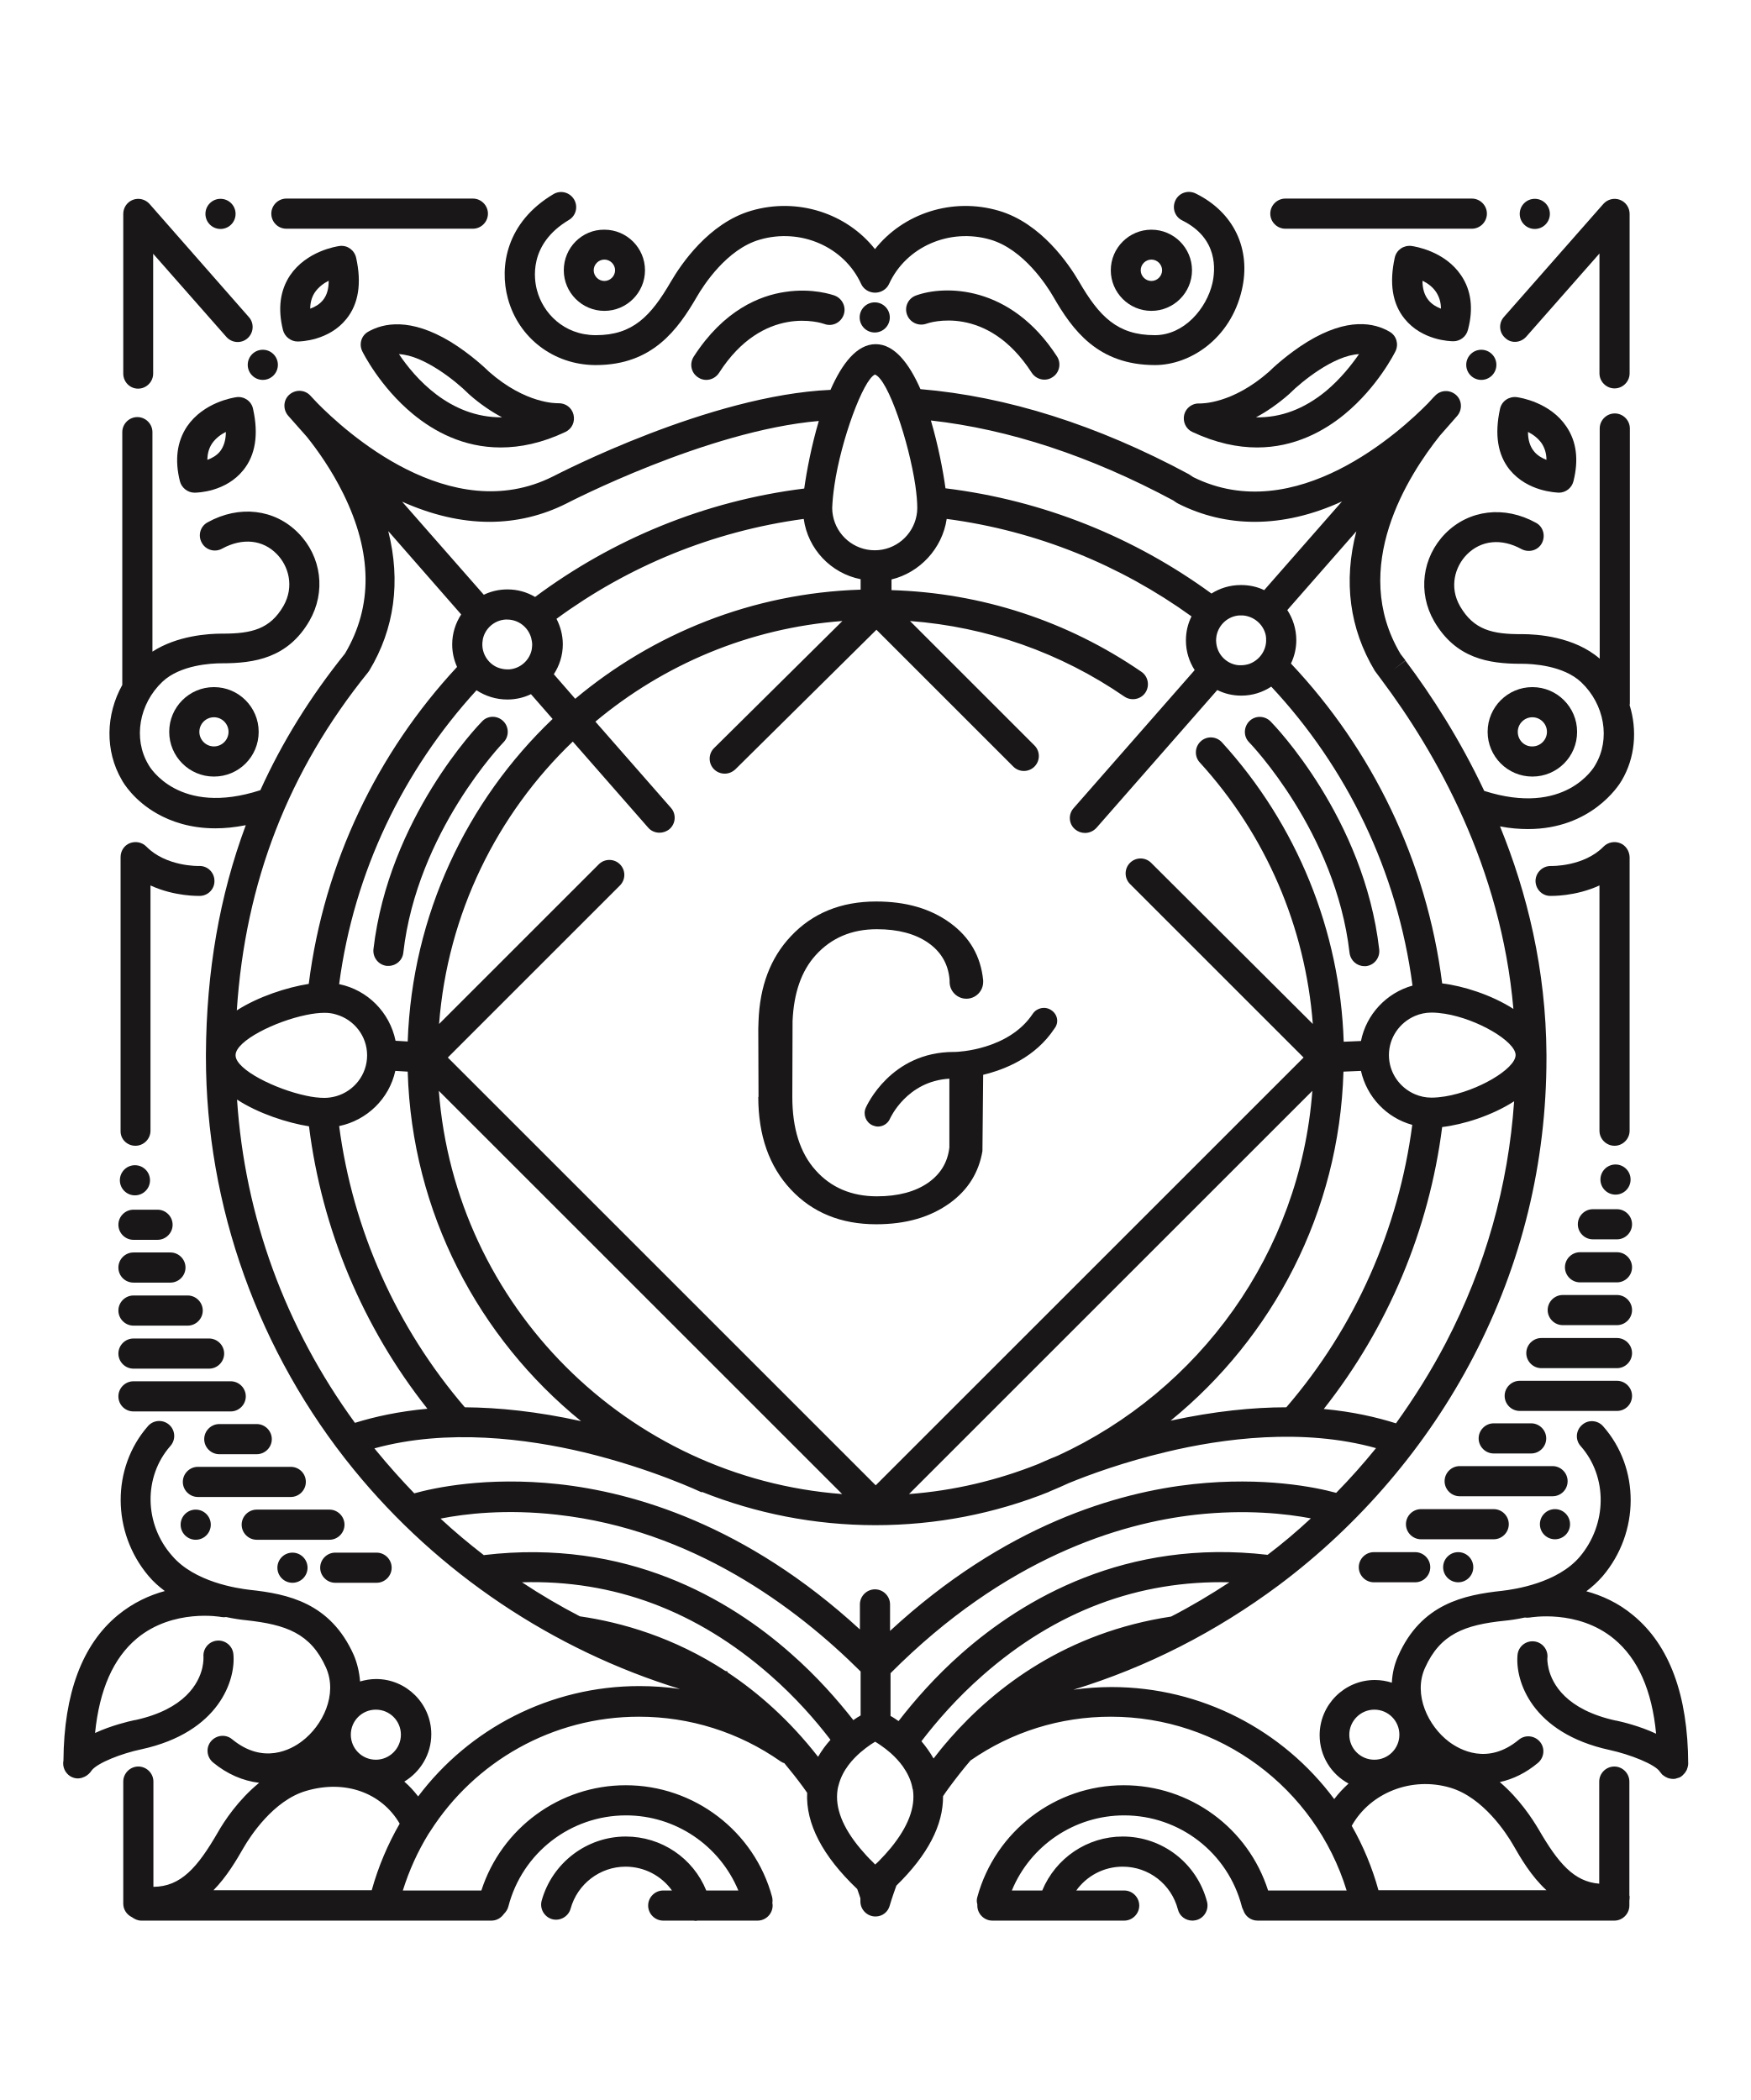
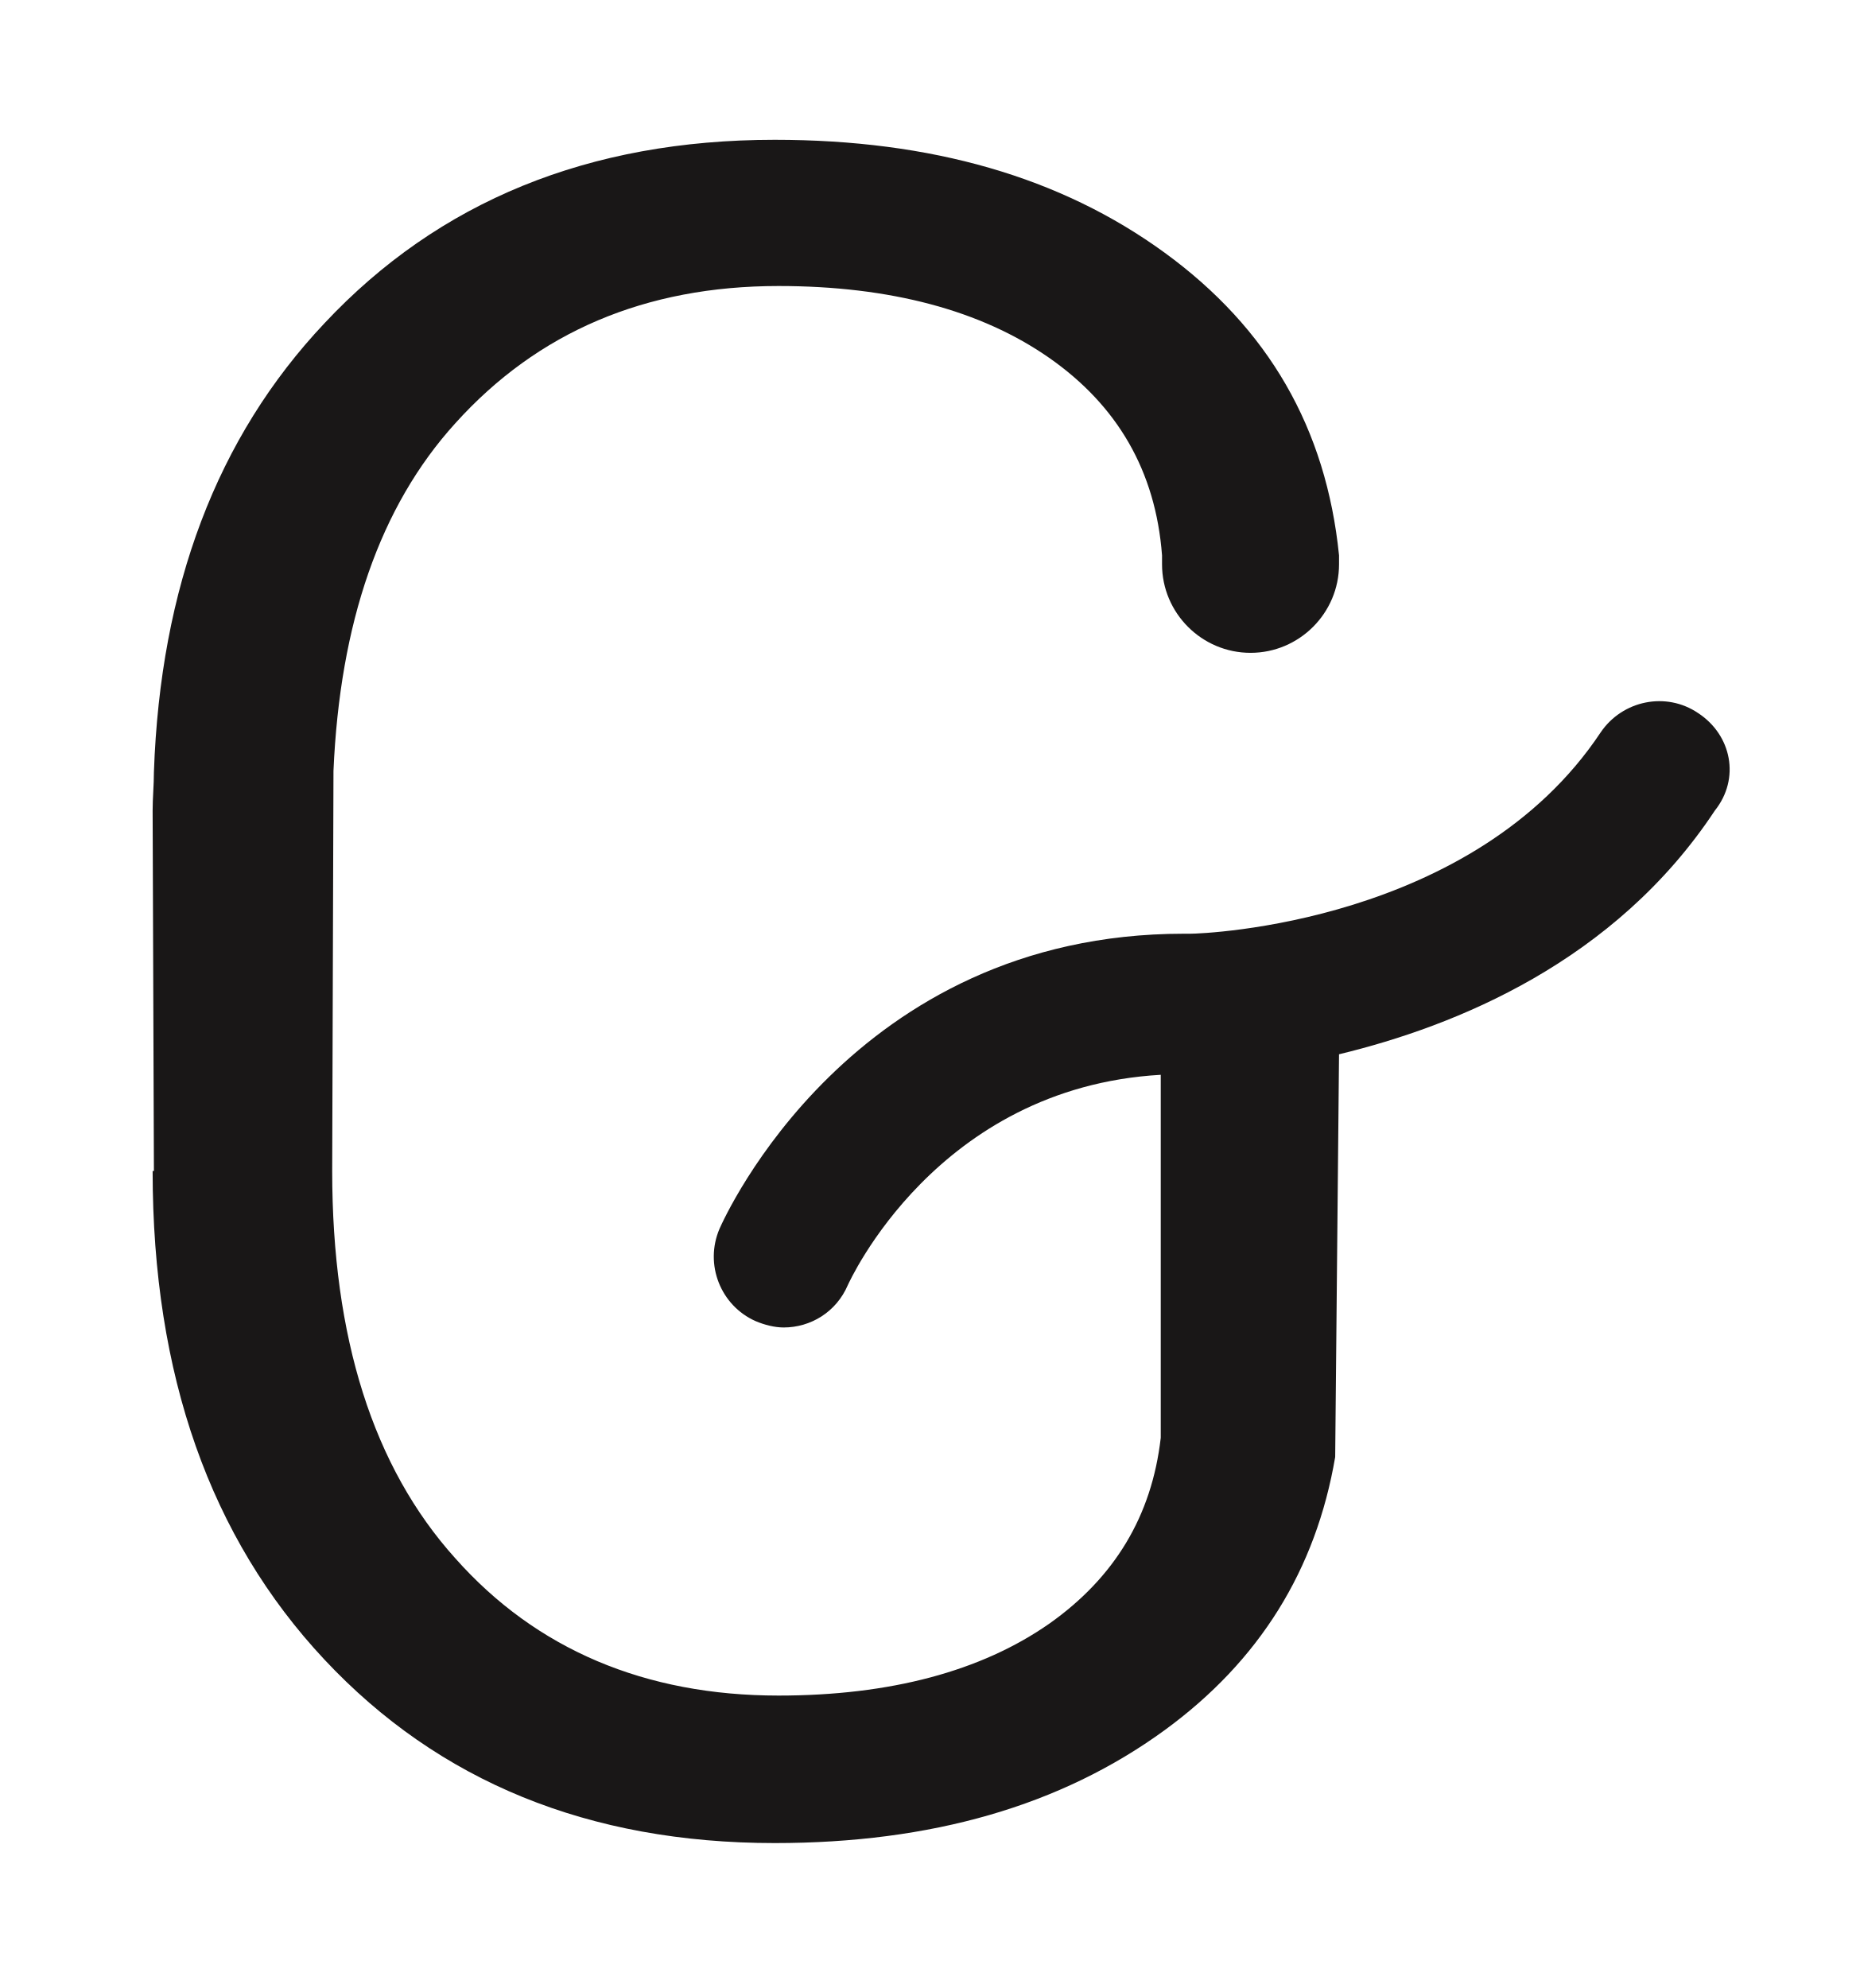
- <svg xmlns="http://www.w3.org/2000/svg" version="1.1" x="0px" y="0px" viewBox="0 0 720 864" style="enable-background:new 0 0 720 864;" xml:space="preserve">
-   <style type="text/css">
- 	.st0{display:none;}
- 	.st1{display:inline;fill:#191717;}
- 	.st2{fill:#191717;}
- </style>
-   <g id="BACK" class="st0">
-     <path class="st1" d="M188.9,575.8c-15.2,0-30.7-3.1-46.5-10.5c-5.9-2.8-8.5-9.8-5.7-15.7c2.8-5.9,9.8-8.5,15.7-5.7   c57,26.6,111.2-15.2,163.6-55.7c6.1-4.7,12-9.3,17.9-13.7c8-7.6,16.7-7.6,21.9-7.6c1,0,1.9,0.1,2.9,0.4   c69.1,17.3,143.2,10.5,208.5-19.2c6-2.7,13-0.1,15.7,5.9c2.7,6,0.1,13-5.9,15.7c-69.7,31.6-148.7,39-222.6,20.9   c-3.1,0-3.5,0.3-4.4,1.3c-0.4,0.4-0.8,0.8-1.3,1.1c-6,4.5-12,9.2-18.2,13.9C289.8,538.4,241.3,575.8,188.9,575.8z" />
-     <path class="st1" d="M342.3,425.1c-3.6,0-6.2-0.3-7.2-0.4c-41.8-4.4-42.9-30.4-42.9-31.6c-0.1-25.9,27.7-39.8,44.5-44   c30.9-9.8,50.1-10.6,60.3-2.4c4.2,3.3,6.2,7.6,6.7,11.3c6.6,20.7-8.8,41.2-19.7,50.6C370.6,422.8,352.4,425.1,342.3,425.1z    M316,392c0.9,2.3,6.1,7.5,21.8,9.1c0.2,0,0.4,0,0.6,0.1c0.1,0,18.1,2.4,28.8-9.2c0.3-0.4,0.7-0.7,1.1-1c4.4-3.8,16.1-16.5,12.9-26   c-3.4-0.6-13.5-0.9-37.6,6.8c-0.2,0.1-0.5,0.2-0.8,0.2C337.2,373.4,316.9,380.8,316,392z M315.9,392.4c0,0.1,0,0.2,0,0.3   C315.9,392.6,315.9,392.5,315.9,392.4z M340,360.5L340,360.5L340,360.5z M380.3,359.5C380.3,359.5,380.3,359.5,380.3,359.5   C380.3,359.5,380.3,359.5,380.3,359.5z" />
-     <circle class="st1" cx="544.2" cy="306" r="20.1" />
-     <circle class="st1" cx="226.4" cy="382.6" r="20.1" />
-     <path class="st1" d="M353.1,531.9c-26.3,0-46.4-16.9-47.4-17.7c-5-4.2-5.6-11.7-1.4-16.7c4.2-5,11.7-5.6,16.7-1.4   c0.4,0.3,18.1,14.8,37.8,11.6c12.6-2,24.1-11.1,34-27.1c3.5-5.6,10.8-7.3,16.3-3.8c5.6,3.5,7.3,10.8,3.8,16.3   c-13.7,22.1-30.8,34.9-50.6,38C359.2,531.7,356.1,531.9,353.1,531.9z" />
-   </g>
-   <g id="FRONT">
-     <path class="st2" d="M432.4,415.6c-2.5-1.7-5.9-1-7.6,1.5c-9.9,14.9-30.9,15.7-32,15.7c-0.2,0-0.3,0-0.5,0   c-25.9,0-35.8,22.1-36.2,23c-1.2,2.8,0.1,6,2.8,7.2c0.7,0.3,1.5,0.5,2.2,0.5c2.1,0,4.1-1.2,5-3.3c0.1-0.2,6.9-15.4,24.4-16.4v28.3   c-0.7,6.1-3.6,10.9-8.7,14.5c-5.3,3.7-12.4,5.6-21.1,5.6c-10.4,0-18.9-3.6-25.2-10.7c-6.4-7.1-9.6-17.2-9.6-30.2l0.1-31.2   c0.5-11.5,3.6-20.6,9.5-27.1c6.4-7.1,14.8-10.7,25.2-10.7c8.7,0,15.8,1.9,21.1,5.6c5.3,3.7,8.3,8.8,8.8,15.4h0c0,0.2,0,0.5,0,0.7   c0,3.8,3.1,6.9,6.9,6.9s6.9-3.1,6.9-6.9c0-0.2,0-0.5,0-0.7h0c-1-9.9-5.5-17.7-13.6-23.6c-8.1-5.9-18.2-8.8-30.4-8.8   c-14.5,0-26.2,4.8-35.1,14.3c-8.4,8.9-12.8,20.6-13.3,35h0v0c0,1-0.1,2-0.1,3l0.1,28.1h-0.1c0,15.9,4.5,28.6,13.4,38.1   c8.9,9.5,20.6,14.3,35.1,14.3c12.2,0,22.3-2.9,30.4-8.8c7.4-5.4,11.8-12.5,13.3-21.3l0.3-31.4c9.1-2.2,21.5-7.2,29.3-19   C435.7,420.7,435,417.3,432.4,415.6z" />
-     <path class="st2" d="M528.7,94.1h76.7c3.4,0,6.2-2.8,6.2-6.2s-2.8-6.2-6.2-6.2h-76.7c-3.4,0-6.2,2.8-6.2,6.2S525.3,94.1,528.7,94.1   z" />
-     <path class="st2" d="M117.8,94.1h76.7c3.4,0,6.2-2.8,6.2-6.2s-2.8-6.2-6.2-6.2h-76.7c-3.4,0-6.2,2.8-6.2,6.2S114.3,94.1,117.8,94.1   z" />
-     <circle class="st2" cx="609.3" cy="150.1" r="6.2" />
-     <circle class="st2" cx="359.8" cy="130.6" r="6.2" />
-     <path class="st2" d="M244.8,150.2c0.1,0,0.2,0,0.3,0c23.3,0,33.7-14.6,41.6-28.2c2.6-4.5,12.2-19.5,25.8-23.4   c16.8-4.9,34.7,2.9,41.7,18.2c1,2.2,3.2,3.5,5.4,3.6c0.1,0,0.2,0,0.3,0c0.1,0,0.2,0,0.4,0c2.2-0.1,4.4-1.4,5.4-3.6   c7-15.3,24.9-23.1,41.7-18.2c13.6,4,23.2,18.9,25.8,23.4c7.9,13.7,18.3,28.2,41.9,28.2c0,0,0,0,0,0c14.2,0,31-10.6,35.7-30.9   c3.9-16.8-3.3-32-19-39.7c-3.1-1.5-6.8-0.3-8.3,2.8c-1.5,3.1-0.3,6.8,2.8,8.3c14.9,7.4,13.6,20.5,12.4,25.8   c-2.4,10.4-11.6,21.4-23.7,21.4c-15.5,0-22.9-7.8-31.2-22.1c-4.1-7-15.5-24-33-29.1c-19.1-5.6-39.3,1.1-50.9,15.8   c-11.6-14.7-31.8-21.4-50.9-15.8c-17.5,5.1-28.9,22.1-33,29.1c-8.3,14.3-15.7,22.1-30.9,22.1c-0.1,0-0.2,0-0.2,0   c-13.2-0.1-21.6-9.3-24-18.4c-1.2-4.3-3.7-19,13.1-29c2.9-1.7,3.9-5.5,2.1-8.5c-1.8-2.9-5.5-3.9-8.5-2.1   c-19.3,11.5-22.3,29.7-18.7,42.9C213.3,139.1,227.8,150.1,244.8,150.2z" />
-     <polygon class="st2" points="360,734 360.1,734 360.1,734 360,734  " />
-     <circle class="st2" cx="108.1" cy="150.1" r="6.2" />
-     <circle class="st2" cx="90.7" cy="88" r="6.2" />
-     <circle class="st2" cx="631.3" cy="88" r="6.2" />
-     <circle class="st2" cx="664.5" cy="485.3" r="6.2" />
-     <circle class="st2" cx="639.6" cy="627.1" r="6.2" />
-     <circle class="st2" cx="599.8" cy="644.8" r="6.2" />
-     <path class="st2" d="M231.9,111.2c0,9.2,7.5,16.7,16.7,16.7c9.2,0,16.7-7.5,16.7-16.7s-7.5-16.7-16.7-16.7   C239.4,94.4,231.9,101.9,231.9,111.2z M248.6,106.8c2.4,0,4.4,2,4.4,4.4c0,2.4-2,4.4-4.4,4.4c-2.4,0-4.4-2-4.4-4.4   C244.2,108.8,246.2,106.8,248.6,106.8z" />
-     <path class="st2" d="M473.6,127.9c9.2,0,16.7-7.5,16.7-16.7s-7.5-16.7-16.7-16.7s-16.7,7.5-16.7,16.7S464.4,127.9,473.6,127.9z    M473.6,106.8c2.4,0,4.4,2,4.4,4.4c0,2.4-2,4.4-4.4,4.4c-2.4,0-4.4-2-4.4-4.4C469.2,108.8,471.2,106.8,473.6,106.8z" />
-     <path class="st2" d="M376.7,121.6c-3.2,1.2-4.8,4.7-3.6,7.9c1.2,3.2,4.7,4.8,7.9,3.7c1-0.4,25-8.4,43.4,20.2   c1.2,1.8,3.2,2.8,5.2,2.8c1.1,0,2.3-0.3,3.3-1c2.9-1.8,3.7-5.7,1.9-8.5C415.6,117,388.4,117.3,376.7,121.6z" />
-     <path class="st2" d="M343.3,121.6c-0.9-0.3-9.1-3.2-20.3-1.5c-10.4,1.5-25.3,7.4-37.7,26.7c-1.8,2.9-1,6.7,1.9,8.5   c1,0.7,2.2,1,3.3,1c2,0,4-1,5.2-2.8c18.3-28.6,42.3-20.6,43.4-20.2c3.2,1.2,6.7-0.5,7.9-3.7C348.2,126.4,346.5,122.8,343.3,121.6z" />
-     <path class="st2" d="M627.8,138.5l30.1-34.2v49.3c0,3.4,2.8,6.2,6.2,6.2s6.2-2.8,6.2-6.2V88c0-2.6-1.6-4.9-4-5.8   c-2.4-0.9-5.1-0.2-6.8,1.7l-40.9,46.5c-2.3,2.6-2,6.5,0.6,8.7C621.6,141.4,625.5,141.1,627.8,138.5z" />
-     <path class="st2" d="M56.8,159.9c3.4,0,6.2-2.8,6.2-6.2v-49.3l30.1,34.2c2.3,2.6,6.2,2.8,8.7,0.6c2.6-2.3,2.8-6.2,0.6-8.7   L61.5,83.9c-1.7-1.9-4.4-2.6-6.8-1.7c-2.4,0.9-4,3.2-4,5.8v65.7C50.7,157.1,53.4,159.9,56.8,159.9z" />
-     <path class="st2" d="M493.4,166c-2.9-0.2-5.6,1.8-6.3,4.6c-0.7,2.9,0.7,5.9,3.3,7.1c9.8,4.6,18.7,6.4,26.7,6.4   c15.3,0,27.5-6.7,36-13.7c13.6-11.2,20.6-25.3,20.9-25.9c1.4-2.9,0.4-6.4-2.4-8c-6.3-3.7-17.2-6-33.8,4.1   c-8.3,5.1-14.7,11.2-15.8,12.3C506.8,166.3,494.1,166,493.4,166z M530.3,162.1c0.1-0.1,0.2-0.2,0.3-0.3c4.7-4.7,18-15.6,28.4-16.1   c-3,4.3-7.5,10.1-13.6,15.2c-9,7.4-18.6,11-28.8,10.8C520.8,169.5,525.5,166.3,530.3,162.1z" />
-     <path class="st2" d="M151.4,136.5c-2.8,1.6-3.8,5.1-2.4,8c0.3,0.6,7.3,14.7,20.9,25.9c8.5,7,20.6,13.7,36,13.7   c8.1,0,17-1.8,26.7-6.4c2.7-1.3,4-4.2,3.3-7.1c-0.7-2.9-3.3-4.8-6.3-4.7c-0.5,0-13.3,0.4-28.5-13c-1.1-1.1-7.5-7.2-15.8-12.3   C168.7,130.6,157.7,132.9,151.4,136.5z M192.8,162.1c4.7,4.2,9.4,7.3,13.7,9.6c-21.6,0.2-35.9-16.3-42.4-26   c10.4,0.5,23.7,11.4,28.4,16.1C192.6,161.9,192.7,162,192.8,162.1z" />
-     <path class="st2" d="M671.8,664.6c-6.2-5.2-13-8.2-19.3-9.9c2.4-1.8,4.7-3.9,6.7-6.2c15.3-18,15.4-44.5,0.2-61.7   c-2.3-2.6-6.2-2.8-8.7-0.5c-2.6,2.3-2.8,6.2-0.5,8.7c11.1,12.6,10.9,32.1-0.4,45.5c-9.2,10.8-26.7,13.4-31.9,14   c-15.7,1.7-33.3,5.3-42.8,26.8c-1.5,3.3-2.4,7-2.6,11c-2.2-0.7-4.6-1.1-7-1.1c-12.5,0-22.7,10.2-22.7,22.7   c0,8.6,4.8,16.1,11.9,19.9c-2.1,1.9-4.1,4-5.9,6.4c-21-28.3-54.6-46.1-91.6-46.1c-5.3,0-10.6,0.4-15.7,1.1   c30.4-9.3,58.7-23.8,84.5-43l0,0c33.3-24.9,61-57.4,80-93.9c20-38.4,30.1-79.9,30.1-123.1c0-0.3,0-0.5,0-0.8c0-0.1,0-0.1,0-0.2   c0-0.1,0-0.2,0-0.3c-0.2-35.1-8-66.7-19.1-93.9c4.1,0.8,8,1.1,11.5,1.1c25.9,0,37.3-17.8,38.5-19.9h0c5.6-9.4,6.5-20.8,3.3-31.1   c0.1-0.3,0.1-0.7,0.1-1.1V176.3c0-3.4-2.8-6.2-6.2-6.2s-6.2,2.8-6.2,6.2V271c-10.5-9.1-25.7-10.1-32-10.1   c-12.2,0.1-19.8-1.8-25.4-11.4c-4.7-8.1-2-16.5,2.7-21.3c5.9-6,14.3-6.8,22.5-2.3c3,1.6,6.8,0.6,8.4-2.4c1.6-3,0.6-6.8-2.4-8.4   c-13-7.2-27.6-5.4-37.3,4.4c-9.6,9.8-11.4,24.3-4.6,36.1c8.9,15.3,22.4,17.5,35.7,17.5c0.2,0,0.3,0,0.5,0c4,0,16.9,0.6,24.3,7.6   c9.6,9.1,12.1,23.4,5.8,34c0,0-0.1,0.1-0.1,0.2c-0.5,0.9-12.4,21.1-45.6,10.5c-10-21.2-21.6-39.2-32.4-53.6l-4.9,3.7l4.9-3.8   l-2-2.6c-21.3-35.7,3.3-73.7,16.1-89.8l7.2-8.2c0,0,0,0,0,0c0,0,0,0,0,0l0,0c2.2-2.6,2-6.5-0.6-8.7c-2.5-2.1-6.1-2-8.4,0.3l0,0   c-0.2,0.2-1.3,1.3-3,3.2c-11.1,11.3-54.5,51.3-96.6,30.4l-1.2-0.8l-0.6-0.4c-37.7-20.3-74.9-32-110.4-35   c-4.6-10.5-10.7-18.5-18.4-18.5c-7.8,0-13.9,8.1-18.6,18.8c-49.7,2.2-111.5,34.3-114.1,35.6c-42.3,21.3-85.9-18.9-97-30.2   c-1.7-1.9-2.9-3-3-3.2l0,0c-2.3-2.3-5.9-2.4-8.4-0.3c-2.6,2.2-2.8,6.1-0.6,8.7l0,0c0,0,0,0,0,0c0,0,0,0,0,0l7.7,8.7   c4.5,5.6,10.2,13.7,15,23.4c12,24.3,12.2,46.4,0.7,65.8c-14.3,17.8-25.9,36.5-34.8,56.2c-33.5,10.9-45.5-9.5-46-10.4   c0-0.1-0.1-0.1-0.1-0.2c-6.3-10.6-3.8-24.9,5.8-34c7.4-7,20.3-7.6,24.3-7.6c0,0,0.1,0,0.1,0c13.4,0,27.2-2.1,36.1-17.5   c6.8-11.8,5-26.4-4.6-36.1c-9.7-9.9-24.3-11.6-37.3-4.4c-3,1.6-4.1,5.4-2.4,8.4c1.6,3,5.4,4.1,8.4,2.4c8.3-4.5,16.7-3.7,22.5,2.3   c4.7,4.8,7.3,13.2,2.7,21.3c-5.5,9.5-13,11.4-25,11.4c-0.1,0-0.2,0-0.4,0c-5.5,0-18.3,0.8-28.5,7.4v-90.3c0-3.4-2.8-6.2-6.2-6.2   s-6.2,2.8-6.2,6.2v104c-6.8,12.2-7.2,27.1-0.2,39.1c0.7,1.3,5,8.5,14.6,13.9c5.5,3.1,13.4,6,23.9,6c3.8,0,8-0.4,12.5-1.3   c-10.8,29-16.2,60.2-16.4,94.2c0,0.1,0,0.1,0,0.2c0,0,0,0.1,0,0.1c0,0.3,0,0.6,0,0.8c0,61.4,21.6,121.7,60.8,169.8   c34.7,42.6,81.9,74.2,134.2,90.3c-5.5-0.8-11.1-1.2-16.7-1.2c-36.7,0-70,17.5-91,45.4c-1.7-2.2-3.6-4.3-5.7-6.1   c6.6-4,11.1-11.2,11.1-19.5c0-12.5-10.2-22.7-22.7-22.7c-2.3,0-4.5,0.4-6.6,1c-0.3-3.9-1.2-7.6-2.6-10.9   c-9.6-21.5-27.1-25.1-42.8-26.8c-5.2-0.6-22.7-3.2-31.9-14C59.2,627,59,607.5,70.1,594.9c2.3-2.6,2-6.5-0.5-8.7   c-2.6-2.3-6.5-2-8.7,0.5c-15.1,17.2-15,43.7,0.2,61.7c2,2.4,4.3,4.4,6.7,6.2c-6.3,1.7-13.1,4.8-19.3,9.9   c-14.7,12.1-22.2,32.3-22.4,59.8c-0.5,2.5,0.6,5.1,2.8,6.5c1,0.6,2.1,0.9,3.2,0.9c0.4,0,0.9-0.1,1.3-0.2c0,0,0.1,0,0.1,0   c0.2,0,0.3-0.1,0.5-0.2c0.3-0.1,0.7-0.2,1-0.4c0.1,0,0.1-0.1,0.2-0.1c1-0.6,1.9-1.4,2.5-2.4c2.4-3.1,12.3-7,20.5-8.7   c32.1-7,38.8-28.7,37.8-39.1c-0.3-3.4-3.3-5.9-6.7-5.6c-3.4,0.3-5.9,3.3-5.6,6.7c0,0.1,0.1,1.9-0.5,4.6c-1.5,6.2-7,16.9-27.6,21.4   c-0.1,0-0.1,0-0.2,0c-2.4,0.5-9.6,2.2-16.3,5.3c1.8-17.8,7.5-30.8,17.2-38.9c14.9-12.4,34.6-8.9,34.8-8.8c0.7,0.1,1.3,0.1,1.9,0   c3.3,0.7,6.1,1.1,8.2,1.3c16.5,1.8,26.6,5.4,32.9,19.5c4.9,11.1-1.4,23.9-9.9,30.3c-4.3,3.3-15.8,9.8-28.7-0.8   c-2.6-2.2-6.5-1.8-8.7,0.8c-2.2,2.6-1.8,6.5,0.8,8.7c5.8,4.8,12.3,7.6,19,8.4c-8.6,7-14.4,15.8-17,20.4   c-8.4,14.5-15.2,22.3-26.5,22.4V733c0-3.4-2.8-6.2-6.2-6.2s-6.2,2.8-6.2,6.2v50.2c0,2.5,1.5,4.6,3.6,5.6c1.1,0.8,2.4,1.4,3.8,1.4   h144c2.2,0,4-1.1,5.2-2.8c0.8-0.8,1.5-1.8,1.8-3c5.7-22.1,25.6-37.5,48.4-37.5c20.4,0,38.5,12.4,46.2,30.9h-13.2   c-5.4-13.3-18.4-22.2-33.1-22.2c-16.1,0-30.3,10.9-34.6,26.4c-0.9,3.3,1.1,6.7,4.3,7.6c3.3,0.9,6.7-1.1,7.6-4.3   c2.8-10.2,12.1-17.3,22.6-17.3c7.8,0,14.8,3.8,19.1,9.8h-3.6c-3.4,0-6.2,2.8-6.2,6.2c0,3.4,2.8,6.2,6.2,6.2h12.5   c0.2,0,0.5,0.1,0.7,0.1c0.3,0,0.6,0,0.8-0.1h24.8c3.4,0,6.2-2.8,6.2-6.2c0-0.3,0-0.6-0.1-0.9c0.1-0.8,0.1-1.7-0.1-2.6   c-7.3-27.1-32.1-46-60.2-46c-27.2,0-51.1,17.6-59.4,43.3h-32.3c2.6-8.3,6.1-16,10.5-23.2c0.3-0.4,0.5-0.8,0.8-1.2   c18.3-28.7,50.3-47.1,85.8-47.1c21,0,41.2,6.4,58.3,18.4c0.5,0.3,1,0.6,1.5,0.7c2.6,3.1,5.2,6.4,7.7,9.8c0.6,0.8,1.1,1.6,1.7,2.4   c-0.6,12.7,6.3,26,20.6,39.6c0.5,1.5,1,2.8,1.3,3.8v1.3c0,3.4,2.8,6.2,6.2,6.2c2.9,0,5.2-1.9,5.9-4.6l0,0c0-0.1,0.9-3.1,2.7-8.1   c12.9-12.6,19.3-24.9,19.2-36.8c0.8-1.2,1.7-2.5,2.6-3.7c2.8-3.8,5.7-7.5,8.7-11c17-11.8,36.9-18,57.7-18c44.8,0,84,29.2,97,71.5   h-32.3c-8.2-25.7-32.1-43.3-59.4-43.3c-28.1,0-52.8,18.9-60.2,46c-0.3,1-0.3,2,0,3c0,0.2,0,0.3,0,0.5c0,3.4,2.8,6.2,6.2,6.2h54.2   c3.4,0,6.2-2.8,6.2-6.2c0-3.4-2.8-6.2-6.2-6.2h-19.7c4.3-6,11.3-9.8,19.1-9.8c10.7,0,20,7.2,22.7,17.6c0.7,2.8,3.2,4.6,6,4.6   c0.5,0,1-0.1,1.5-0.2c3.3-0.8,5.3-4.2,4.5-7.5c-4.1-15.8-18.3-26.9-34.7-26.9c-14.6,0-27.6,8.9-33.1,22.2h-12.5   c7.6-18.5,25.8-30.9,46.2-30.9c22.8,0,42.7,15.4,48.4,37.5c0.1,0.5,0.4,1,0.6,1.5c0.8,2.5,3.1,4.3,5.9,4.3H664   c3.4,0,6.2-2.8,6.2-6.2c0-0.1,0-0.3,0-0.4c0-0.1,0-0.3,0-0.4V782c0.1-0.6,0.1-1.2,0.1-1.8c0-0.1,0-0.2-0.1-0.3V733   c0-3.4-2.8-6.2-6.2-6.2s-6.2,2.8-6.2,6.2v42c-10.4-0.8-16.9-8.5-24.9-22.3c-2.6-4.4-8-12.7-16-19.5c5.5-1.2,10.8-3.8,15.7-7.9   c2.6-2.2,3-6.1,0.8-8.7c-2.2-2.6-6.1-3-8.7-0.8c-12.8,10.6-24.3,4.1-28.7,0.8c-8.5-6.4-14.8-19.3-9.9-30.3   c6.3-14.1,16.4-17.8,32.9-19.5c2.1-0.2,4.9-0.6,8.2-1.3c0.6,0.1,1.3,0.1,2,0c0.2,0,19.7-3.6,34.7,8.8c9.8,8.1,15.6,21.1,17.3,39   c-6.8-3.2-14.1-4.9-16.4-5.4c-0.1,0-0.1,0-0.2,0c-20.5-4.5-26.1-15.1-27.6-21.3c-0.6-2.6-0.6-4.4-0.5-4.6c0.3-3.4-2.2-6.4-5.6-6.7   c-3.4-0.3-6.4,2.2-6.7,5.6c-1,10.5,5.7,32.1,37.9,39.1c8.3,1.8,18.8,5.9,20.7,9c0,0,0,0.1,0.1,0.1c0.3,0.4,0.6,0.8,0.9,1.1   c0.1,0.1,0.2,0.1,0.3,0.2c0.3,0.2,0.6,0.5,0.9,0.6c0.1,0.1,0.3,0.2,0.4,0.2c0.3,0.2,0.6,0.3,0.9,0.4c0.1,0,0.3,0.1,0.4,0.1   c0.4,0.1,0.9,0.2,1.4,0.2c0,0,0,0,0,0c0.4,0,0.7,0,1.1-0.1c0.1,0,0.2,0,0.3-0.1c0.3-0.1,0.6-0.2,1-0.3c0,0,0.1,0,0.1,0   c0.3-0.1,0.5-0.3,0.8-0.4c0,0,0.1-0.1,0.1-0.1c0.2-0.1,0.4-0.3,0.5-0.4c0.1-0.1,0.3-0.2,0.4-0.4c0.1-0.1,0.3-0.3,0.4-0.4   c0.1-0.2,0.3-0.3,0.4-0.5c0.1-0.2,0.2-0.3,0.3-0.5c0.1-0.2,0.2-0.3,0.3-0.5c0.1-0.2,0.1-0.4,0.2-0.6c0.1-0.2,0.1-0.4,0.2-0.6   c0-0.2,0.1-0.4,0.1-0.5c0-0.2,0.1-0.4,0.1-0.7c0,0,0-0.1,0-0.1C694.3,697.4,686.7,676.9,671.8,664.6z M152.9,777.7H87.8   c5.5-5.6,9.4-12.3,12.4-17.5c2.6-4.5,12.2-19.5,25.8-23.4c16-4.7,31,0.8,38.4,13.5C159.5,758.8,155.6,768,152.9,777.7z M154.6,724   c-5.7,0-10.3-4.6-10.3-10.3c0-5.7,4.6-10.3,10.3-10.3s10.3,4.6,10.3,10.3C164.9,719.4,160.2,724,154.6,724z M521.2,645.9   L521.2,645.9l0.9,1.1L521.2,645.9z M521.4,639.7c-58.4-6.8-100.6,18.3-125.8,40.5c-10.9,9.6-19.5,19.5-26,27.9   c-1.2-0.8-2.3-1.6-3.3-2.1v-17.6c47.3-47.5,94.3-61.7,125.5-65.2c20.7-2.3,37.4-0.4,47.4,1.5C533.5,630,527.6,635,521.4,639.7z    M594.7,552.5c-6,11.5-12.9,22.5-20.5,33.1c-7.9-2.5-17.8-4.8-29.7-5.9c26.5-33.6,43.3-73.7,48.7-116c8.6-1,20.5-4.7,29.6-10.6   C620.4,487.8,611,521.2,594.7,552.5z M552.6,440.9l7.2-0.3c2.4,10.7,10.5,19.3,21.1,22.2c-5.6,42.8-23.4,83.2-51.8,116.2   c-13.7,0-29.6,1.6-47.6,5.5C523.5,550.3,550.9,498.8,552.6,440.9z M435.1,598.9c-4,1.6-6.8,2.9-8.2,3.5   c-16.6,6.6-34.4,10.9-53,12.3l165.9-165.9C534.8,515.6,493.2,572.2,435.1,598.9z M623.4,434.2c-0.2,5.6-15.5,14.7-29,16.9   c-1.9,0.3-3.8,0.5-5.6,0.5c-2.4,0-4.7-0.5-6.8-1.4c-6.3-2.7-10.7-8.9-10.7-16.1c0-7.2,4.4-13.4,10.7-16.1c2.1-0.9,4.4-1.4,6.8-1.4   c1.8,0,3.7,0.2,5.6,0.5c13.5,2.2,28.7,11.3,29,16.8C623.4,434,623.4,434.1,623.4,434.2z M565.5,276l2.6,3.5v0   c22.7,30.3,49.3,77.2,54.4,135.6c-9-5.8-20.8-9.5-29.3-10.5C586.8,354,564.3,308.3,531,273c1.4-2.9,2.2-6.2,2.2-9.6   c0-4.6-1.4-8.9-3.7-12.4l28.4-32.4C552.5,239.2,555.1,258.7,565.5,276z M482.6,205.9l1.3,0.9l0.7,0.4c9.9,5,20.5,7.5,31.5,7.5   c11.6,0,23.7-2.8,35.9-8.4l-32,36.5c-2.9-1.4-6.1-2.1-9.6-2.1c-4.5,0-8.6,1.3-12.1,3.5c-31.5-23-68.8-38.3-109.4-43.3   c-1-7.3-3-17.7-6-27.9C415,176.6,448.5,187.6,482.6,205.9z M520.8,263.4c0,4.5-3,8.4-7.1,9.8c-1,0.3-2.1,0.5-3.2,0.5   c-0.3,0-0.7,0-1,0c-4.6-0.4-8.3-3.9-9.1-8.3c-0.1-0.6-0.2-1.3-0.2-1.9c0-0.7,0.1-1.3,0.2-2c0.9-4.5,4.7-8,9.4-8.3   c0.2,0,0.5,0,0.7,0c0.2,0,0.4,0,0.6,0c4.6,0.3,8.5,3.6,9.5,8c0.1,0.6,0.2,1.1,0.2,1.7C520.7,263,520.8,263.2,520.8,263.4z    M389.4,213.5c37.2,4.9,71.6,19.1,100.7,40.1c-1.5,3-2.3,6.3-2.3,9.9c0,4.5,1.3,8.6,3.6,12.2l-49.8,56.8c-2.3,2.6-2,6.5,0.6,8.7   c1.2,1,2.6,1.5,4.1,1.5c1.7,0,3.4-0.7,4.7-2.1l49.7-56.7c3,1.5,6.3,2.3,9.9,2.3c4.6,0,8.8-1.4,12.3-3.7c31,33.2,51.9,75.8,58.1,123   c-10.7,3-19,11.8-21.2,22.8l-7.1,0.3c-1.5-45.7-19.2-89.3-50.1-123.2c-2.3-2.5-6.2-2.7-8.7-0.4c-2.5,2.3-2.7,6.2-0.4,8.7   c27.2,29.8,43.4,67.6,46.5,107.6L473.5,355c-2.4-2.4-6.3-2.4-8.7,0c-2.4,2.4-2.4,6.3,0,8.7l71.4,71.4l-176,176l-176-176l70.8-70.8   c2.4-2.4,2.4-6.3,0-8.7c-2.4-2.4-6.3-2.4-8.7,0l-65.7,65.7c3.5-45.5,23.9-86.4,55-116.2l31,35.4c1.2,1.4,2.9,2.1,4.7,2.1   c1.4,0,2.9-0.5,4.1-1.5c2.6-2.3,2.8-6.2,0.6-8.7l-31.1-35.5c28-23.4,63.1-38.5,101.6-41.4l-52.8,52.3c-2.4,2.4-2.4,6.3,0,8.7   c1.2,1.2,2.8,1.8,4.4,1.8c1.6,0,3.1-0.6,4.4-1.8l58-57.4l56.3,56.3c2.4,2.4,6.3,2.4,8.7,0c2.4-2.4,2.4-6.3,0-8.7l-51.2-51.2   c31.7,2.4,61.9,13,88.2,31.1c2.8,1.9,6.7,1.2,8.6-1.6c1.9-2.8,1.2-6.7-1.6-8.6c-30.4-20.9-65.8-32.5-102.8-33.6v-4.4   C378.3,235.6,387.6,225.7,389.4,213.5z M208.7,287.8c3.5,0,6.8-0.8,9.7-2.2l8.9,10.2c-35.3,33.7-57.8,80.6-59.6,132.7l-5-0.3   c-2.4-11.7-11.5-20.9-23.2-23.3c6.1-46.3,26.5-88.1,56.5-120.9C199.7,286.4,204,287.8,208.7,287.8z M198.4,265.2   c0-0.5,0-0.9,0.1-1.4c0-0.3,0.1-0.5,0.1-0.8c0.9-4.4,4.7-7.8,9.3-8.1c0.2,0,0.4,0,0.5,0c0.1,0,0.1,0,0.2,0c4.7,0,8.7,3.2,9.9,7.6   c0.2,0.9,0.4,1.8,0.4,2.7c0,0.7-0.1,1.4-0.2,2.1c-0.9,4.4-4.7,7.8-9.3,8.1c-0.3,0-0.5,0-0.8,0c-1.3,0-2.6-0.3-3.7-0.7   C201.2,273.3,198.4,269.5,198.4,265.2z M162.6,440.6l5.1,0.3c1.7,58,29.2,109.6,71.3,143.8c-18.1-4-34-5.6-47.8-5.7   c-28.2-32.9-46.1-73.1-51.7-115.7C151,460.9,160.1,452,162.6,440.6z M180.5,448.8l165.9,165.9C258,608,187.2,537.2,180.5,448.8z    M343.2,199.8c2.7-18.7,11.9-43.7,16.7-45.7c5.5,2.1,14,28,16.6,45.6c0.5,3.5,0.8,6.7,0.8,9.3c0,1.1-0.1,2.1-0.3,3.1   c-1.5,8.1-8.6,14.3-17.2,14.3c-8.6,0-15.7-6.2-17.2-14.3c-0.2-1-0.3-2.1-0.3-3.1C342.4,206.3,342.7,203.2,343.2,199.8z M354,238.3   v4.3c-44.6,1.4-85.4,18.1-117.4,44.9l-8.8-10.1c2.3-3.5,3.7-7.8,3.7-12.3c0-3.8-1-7.4-2.6-10.5c29.3-21.5,64-36,101.7-41.1   C332.3,225.9,341.8,235.9,354,238.3z M201.3,214.7c11,0,21.6-2.5,31.6-7.5c0.6-0.3,57.7-30,103.9-34c-3,10.1-5,20.6-6,27.8   c-41.1,5.1-79,21-110.7,44.6c-3.4-2-7.2-3.1-11.4-3.1c-3.5,0-6.8,0.8-9.7,2.2l-33.6-38.3C177.7,211.9,189.7,214.7,201.3,214.7z    M151.4,276.6l0.5-0.7c10.4-17.2,13-36.8,7.8-57.4l30,34.3c-2.3,3.5-3.7,7.8-3.7,12.3c0,3.3,0.7,6.4,2,9.3   c-32.7,35.2-54.7,80.4-61,130.4c-8.9,1.4-20.7,5.2-29.6,10.9C100.9,362.9,118.6,317.2,151.4,276.6z M96.9,434   c0.2-5.8,16.3-13.8,29-16.4c2.8-0.6,5.4-0.9,7.6-0.9c1.7,0,3.2,0.2,4.8,0.7c7.3,2.1,12.7,8.8,12.7,16.8c0,8-5.4,14.7-12.7,16.8   c-1.5,0.4-3.1,0.7-4.8,0.7c-2.3,0-4.9-0.3-7.6-0.9c-12.7-2.7-28.8-10.7-29-16.5C96.9,434.1,96.9,434.1,96.9,434z M97.5,452.4   c8.9,5.8,20.8,9.6,29.6,11c5.3,42.4,22.1,82.6,48.7,116.2c-11.9,1.1-21.8,3.3-29.8,5.8C117.3,546,100.7,500.5,97.5,452.4z    M154.9,597c-0.3-0.4-0.6-0.7-0.9-1.1c30.1-8.3,63-3.9,86.1,1.6c27.9,6.7,48.3,16.4,48.5,16.5l0.1-0.2   c22.1,8.8,46.2,13.7,71.4,13.7c25.1,0,49.1-4.8,71.1-13.6l0,0c0,0,0.2-0.1,0.6-0.3c2.6-1.1,5.3-2.2,7.8-3.4   c8.5-3.5,22.8-8.7,40-12.8c23.3-5.6,56.3-10,86.4-1.6c-5.2,6.4-10.6,12.5-16.4,18.4c-8.4-2.3-29.8-6.7-58.7-3.6   c-31.4,3.4-77.6,16.8-124.8,60.4v-10.9c0-3.4-2.8-6.2-6.2-6.2s-6.2,2.8-6.2,6.2v10.3c-46.9-43.1-92.9-56.4-124.1-59.8   c-29.6-3.2-51.3,1.6-59.2,3.8C165.2,609,159.9,603.1,154.9,597z M181.2,624.8c10-2,26.9-4,48-1.6c55.5,6.2,98.1,37.9,124.8,64.5   v18.1c-0.9,0.5-1.9,1.1-3,1.9c-6.5-8.3-15-18-25.7-27.4c-25.2-22.3-67.6-47.5-126.2-40.5l0,0.1   C192.9,635.1,186.9,630.1,181.2,624.8z M336.5,722.8c-11.7-15-24.5-26.3-37.3-34.8l0.1-0.3c-0.3-0.1-0.6-0.2-0.9-0.2   c-21.3-13.9-42.7-20-59.9-22.5c-8.1-4.2-16.1-8.9-23.8-14c37.7-1.1,71.9,11.7,102.1,38.2c10.4,9.1,18.6,18.5,24.8,26.6   C339.7,717.9,338,720.2,336.5,722.8z M366.4,760.3c-1.5,1.8-3.1,3.6-4.9,5.4c-0.4,0.4-0.9,0.9-1.4,1.3c0,0-0.1,0.1-0.1,0.1   c0,0-0.1,0.1-0.1,0.1l0-0.2c-0.2-0.2-0.5-0.4-0.7-0.7c-2-1.9-3.7-3.8-5.3-5.7c-7.3-8.7-10.5-16.8-9.4-24.2c0.1-0.6,0.2-1.2,0.4-1.8   c0.8-3.2,2.3-6,4.1-8.4c1.5-2,3.2-3.7,4.9-5.2c1.5-1.3,3-2.4,4.3-3.3c0.6-0.4,1.1-0.7,1.6-1c0,0,0.1,0,0.1-0.1c0,0,0.1,0,0.1,0   c0.7,0.4,1.4,0.9,2.3,1.5c1.2,0.8,2.6,1.9,4,3.1c1.8,1.6,3.6,3.5,5.1,5.6c1.8,2.6,3.3,5.5,3.9,8.8c0,0.2,0.1,0.5,0.2,0.7   C376.6,743.6,373.5,751.6,366.4,760.3z M390.8,715.2c-0.2,0.2-0.4,0.4-0.5,0.6c-2.3,2.6-4.4,5.2-6.3,7.7c-1.5-2.6-3.2-5-5-7.1   c6.2-8.1,14.6-17.8,25.2-27.1c30-26.4,64.1-39.2,101.5-38.3c-7.8,5.1-15.8,9.9-24,14.1C438.9,671.6,409.6,693.8,390.8,715.2z    M565.3,703.4c5.7,0,10.3,4.6,10.3,10.3c0,5.7-4.6,10.3-10.3,10.3s-10.3-4.6-10.3-10.3C555,708.1,559.6,703.4,565.3,703.4z    M596.5,735.5c13.6,4,23.2,18.9,25.8,23.4c3.2,5.6,7.5,13,13.8,18.8h-69.1c-2.6-9.4-6.3-18.3-11-26.5   C563.6,737.6,580.6,730.8,596.5,735.5z" />
-     <path class="st2" d="M69.6,301.1c0,10.1,8.2,18.4,18.4,18.4s18.4-8.2,18.4-18.4c0-10.1-8.2-18.4-18.4-18.4S69.6,291,69.6,301.1z    M94,301.1c0,3.3-2.7,6-6,6c-3.3,0-6-2.7-6-6c0-3.3,2.7-6,6-6C91.3,295.1,94,297.8,94,301.1z" />
-     <path class="st2" d="M648.7,301.1c0-10.1-8.2-18.4-18.4-18.4c-10.1,0-18.4,8.2-18.4,18.4c0,10.1,8.2,18.4,18.4,18.4   C640.5,319.5,648.7,311.3,648.7,301.1z M624.3,301.1c0-3.3,2.7-6,6-6c3.3,0,6,2.7,6,6c0,3.3-2.7,6-6,6   C627,307.2,624.3,304.5,624.3,301.1z" />
-     <path class="st2" d="M666.4,346.9c-2.3-0.9-5-0.4-6.8,1.4c-8.1,8.3-21.4,8-21.6,8c-0.1,0-0.2,0-0.2,0c-3.3,0-6,2.6-6.2,5.9   c-0.1,3.4,2.5,6.3,5.9,6.4c0.6,0,10.4,0.3,20.4-4.3v100.9c0,3.4,2.8,6.2,6.2,6.2s6.2-2.8,6.2-6.2V352.6   C670.2,350.1,668.7,347.8,666.4,346.9z" />
-     <path class="st2" d="M55.7,471.4c3.4,0,6.2-2.8,6.2-6.2V364.3c10,4.6,19.8,4.3,20.4,4.3c3.4-0.1,6.1-3,5.9-6.4   c-0.1-3.4-3-6.1-6.4-5.9c-0.1,0-13.5,0.3-21.6-8c-1.8-1.8-4.4-2.3-6.8-1.4c-2.3,0.9-3.8,3.2-3.8,5.7v112.7   C49.5,468.7,52.3,471.4,55.7,471.4z" />
-     <path class="st2" d="M671.3,574.3c0-3.4-2.8-6.2-6.2-6.2h-40c-3.4,0-6.2,2.8-6.2,6.2s2.8,6.2,6.2,6.2h40   C668.5,580.5,671.3,577.8,671.3,574.3z" />
-     <path class="st2" d="M629.8,598c3.4,0,6.2-2.8,6.2-6.2s-2.8-6.2-6.2-6.2h-15.4c-3.4,0-6.2,2.8-6.2,6.2s2.8,6.2,6.2,6.2H629.8z" />
-     <path class="st2" d="M644.8,609.4c0-3.4-2.8-6.2-6.2-6.2h-38.2c-3.4,0-6.2,2.8-6.2,6.2s2.8,6.2,6.2,6.2h38.2   C642,615.6,644.8,612.9,644.8,609.4z" />
-     <path class="st2" d="M620.6,627.1c0-3.4-2.8-6.2-6.2-6.2h-29.9c-3.4,0-6.2,2.8-6.2,6.2s2.8,6.2,6.2,6.2h29.9   C617.8,633.3,620.6,630.5,620.6,627.1z" />
-     <path class="st2" d="M565.1,638.6c-3.4,0-6.2,2.8-6.2,6.2s2.8,6.2,6.2,6.2h17c3.4,0,6.2-2.8,6.2-6.2s-2.8-6.2-6.2-6.2H565.1z" />
-     <path class="st2" d="M665.1,532.8h-22.3c-3.4,0-6.2,2.8-6.2,6.2s2.8,6.2,6.2,6.2h22.3c3.4,0,6.2-2.8,6.2-6.2   S668.5,532.8,665.1,532.8z" />
-     <path class="st2" d="M665.1,550.5H634c-3.4,0-6.2,2.8-6.2,6.2s2.8,6.2,6.2,6.2h31.1c3.4,0,6.2-2.8,6.2-6.2S668.5,550.5,665.1,550.5   z" />
-     <path class="st2" d="M665.1,497.5h-9.9c-3.4,0-6.2,2.8-6.2,6.2c0,3.4,2.8,6.2,6.2,6.2h9.9c3.4,0,6.2-2.8,6.2-6.2   C671.3,500.3,668.5,497.5,665.1,497.5z" />
-     <path class="st2" d="M665.1,515.2h-15.2c-3.4,0-6.2,2.8-6.2,6.2s2.8,6.2,6.2,6.2h15.2c3.4,0,6.2-2.8,6.2-6.2   S668.5,515.2,665.1,515.2z" />
-     <circle class="st2" cx="55.5" cy="485.6" r="6.2" />
-     <circle class="st2" cx="80.5" cy="627.3" r="6.2" />
-     <circle class="st2" cx="120.3" cy="645" r="6.2" />
-     <path class="st2" d="M54.9,580.7h40c3.4,0,6.2-2.8,6.2-6.2c0-3.4-2.8-6.2-6.2-6.2h-40c-3.4,0-6.2,2.8-6.2,6.2   C48.7,578,51.5,580.7,54.9,580.7z" />
-     <path class="st2" d="M105.6,585.9H90.2c-3.4,0-6.2,2.8-6.2,6.2c0,3.4,2.8,6.2,6.2,6.2h15.4c3.4,0,6.2-2.8,6.2-6.2   C111.8,588.7,109,585.9,105.6,585.9z" />
-     <path class="st2" d="M119.6,603.5H81.4c-3.4,0-6.2,2.8-6.2,6.2c0,3.4,2.8,6.2,6.2,6.2h38.2c3.4,0,6.2-2.8,6.2-6.2   C125.8,606.2,123,603.5,119.6,603.5z" />
-     <path class="st2" d="M135.5,621.1h-29.9c-3.4,0-6.2,2.8-6.2,6.2c0,3.4,2.8,6.2,6.2,6.2h29.9c3.4,0,6.2-2.8,6.2-6.2   C141.7,623.9,138.9,621.1,135.5,621.1z" />
-     <path class="st2" d="M131.7,645c0,3.4,2.8,6.2,6.2,6.2h17c3.4,0,6.2-2.8,6.2-6.2c0-3.4-2.8-6.2-6.2-6.2h-17   C134.5,638.8,131.7,641.6,131.7,645z" />
-     <path class="st2" d="M54.9,545.4h22.3c3.4,0,6.2-2.8,6.2-6.2c0-3.4-2.8-6.2-6.2-6.2H54.9c-3.4,0-6.2,2.8-6.2,6.2   C48.7,542.6,51.5,545.4,54.9,545.4z" />
-     <path class="st2" d="M54.9,563.1H86c3.4,0,6.2-2.8,6.2-6.2c0-3.4-2.8-6.2-6.2-6.2H54.9c-3.4,0-6.2,2.8-6.2,6.2   C48.7,560.3,51.5,563.1,54.9,563.1z" />
-     <path class="st2" d="M54.9,510.1h9.9c3.4,0,6.2-2.8,6.2-6.2c0-3.4-2.8-6.2-6.2-6.2h-9.9c-3.4,0-6.2,2.8-6.2,6.2   C48.7,507.3,51.5,510.1,54.9,510.1z" />
-     <path class="st2" d="M54.9,527.7h15.2c3.4,0,6.2-2.8,6.2-6.2c0-3.4-2.8-6.2-6.2-6.2H54.9c-3.4,0-6.2,2.8-6.2,6.2   C48.7,525,51.5,527.7,54.9,527.7z" />
-     <path class="st2" d="M360,767.1C360,767.1,360,767.1,360,767.1c0.1-0.1,0-0.1,0-0.2L360,767.1z" />
-     <path class="st2" d="M641.2,202.7C641.3,202.7,641.3,202.7,641.2,202.7c2.8,0,5.3-1.9,6-4.7c2.2-8.8,1.3-16.3-2.9-22.5   c-6.7-10-19-11.9-20.4-12.1c-3.2-0.4-6.2,1.6-6.9,4.8c-2.3,10.5-1,18.9,4,25.1C628.4,202.3,640,202.6,641.2,202.7z M634.2,182.5   c1.2,1.9,1.9,4.1,1.9,6.7c-1.8-0.7-3.8-1.8-5.2-3.6c-1.6-2-2.4-4.6-2.4-7.9C630.5,178.7,632.7,180.3,634.2,182.5z" />
-     <path class="st2" d="M601,113.3c-6.7-10-19-11.9-20.4-12.1c-3.2-0.4-6.2,1.6-6.9,4.8c-2.3,10.5-1,18.9,4,25.1   c7.2,9,18.8,9.3,20.1,9.3c0,0,0,0,0,0c2.8,0,5.3-1.9,6-4.7C606.1,127.1,605.2,119.5,601,113.3z M587.5,123.4   c-1.6-2-2.4-4.6-2.4-7.9c2.1,1,4.3,2.6,5.7,4.8c1.2,1.9,1.9,4.1,1.9,6.7C590.9,126.3,588.9,125.2,587.5,123.4z" />
-     <path class="st2" d="M97.3,163.4c-1.4,0.2-13.6,2.1-20.4,12.1c-4.1,6.2-5.1,13.7-2.9,22.5c0.7,2.7,3.2,4.7,6,4.7c0,0,0,0,0,0   c1.3,0,12.9-0.3,20.1-9.3c5-6.2,6.3-14.7,4-25.1C103.5,165.1,100.5,163,97.3,163.4z M90.6,185.6c-1.4,1.8-3.4,2.9-5.3,3.6   c0-2.6,0.7-4.9,1.9-6.7c1.5-2.2,3.7-3.8,5.7-4.8C92.9,181,92.1,183.6,90.6,185.6z" />
-     <path class="st2" d="M139.7,101.2c-1.4,0.2-13.6,2.1-20.4,12.1c-4.1,6.2-5.1,13.7-2.9,22.5c0.7,2.7,3.2,4.7,6,4.7c0,0,0,0,0,0   c1.3,0,12.9-0.3,20.1-9.3c5-6.2,6.3-14.7,4-25.1C145.8,102.9,142.9,100.8,139.7,101.2z M132.9,123.4c-1.4,1.8-3.4,2.9-5.3,3.6   c0-2.6,0.7-4.9,1.9-6.7c1.5-2.2,3.7-3.8,5.7-4.8C135.2,118.8,134.5,121.4,132.9,123.4z" />
-     <path class="st2" d="M555.1,392c0.4,3.2,3,5.5,6.1,5.5c0.2,0,0.5,0,0.7,0c3.4-0.4,5.8-3.5,5.4-6.9c-6.2-54-43.1-92.2-44.7-93.8   c-2.4-2.4-6.3-2.5-8.7-0.1c-2.4,2.4-2.5,6.3-0.1,8.7C514.2,305.8,549.4,342.3,555.1,392z" />
-     <path class="st2" d="M159.1,397.4c0.2,0,0.5,0,0.7,0c3.1,0,5.8-2.3,6.1-5.5c5.7-49.7,40.9-86.2,41.2-86.5c2.4-2.4,2.3-6.4-0.1-8.7   c-2.4-2.4-6.4-2.4-8.7,0.1c-1.6,1.6-38.4,39.8-44.7,93.8C153.3,394,155.7,397,159.1,397.4z" />
-   </g>
+ <svg xmlns="http://www.w3.org/2000/svg" viewBox="300 360 145 155">
+   <path fill="#191717" d="M432.4,415.6c-2.5-1.7-5.9-1-7.6,1.5c-9.9,14.9-30.9,15.7-32,15.7c-0.2,0-0.3,0-0.5,0   c-25.9,0-35.8,22.1-36.2,23c-1.2,2.8,0.1,6,2.8,7.2c0.7,0.3,1.5,0.5,2.2,0.5c2.1,0,4.1-1.2,5-3.3c0.1-0.2,6.9-15.4,24.4-16.4v28.3   c-0.7,6.1-3.6,10.9-8.7,14.5c-5.3,3.7-12.4,5.6-21.1,5.6c-10.4,0-18.9-3.6-25.2-10.7c-6.4-7.1-9.6-17.2-9.6-30.2l0.1-31.2   c0.5-11.5,3.6-20.6,9.5-27.1c6.4-7.1,14.8-10.7,25.2-10.7c8.7,0,15.8,1.9,21.1,5.6c5.3,3.7,8.3,8.8,8.8,15.4h0c0,0.2,0,0.5,0,0.7   c0,3.8,3.1,6.9,6.9,6.9s6.9-3.1,6.9-6.9c0-0.2,0-0.5,0-0.7h0c-1-9.9-5.5-17.7-13.6-23.6c-8.1-5.9-18.2-8.8-30.4-8.8   c-14.5,0-26.2,4.8-35.1,14.3c-8.4,8.9-12.8,20.6-13.3,35h0v0c0,1-0.1,2-0.1,3l0.1,28.1h-0.1c0,15.9,4.5,28.6,13.4,38.1   c8.9,9.5,20.6,14.3,35.1,14.3c12.2,0,22.3-2.9,30.4-8.8c7.4-5.4,11.8-12.5,13.3-21.3l0.3-31.4c9.1-2.2,21.5-7.2,29.3-19   C435.7,420.7,435,417.3,432.4,415.6z" />
</svg>
